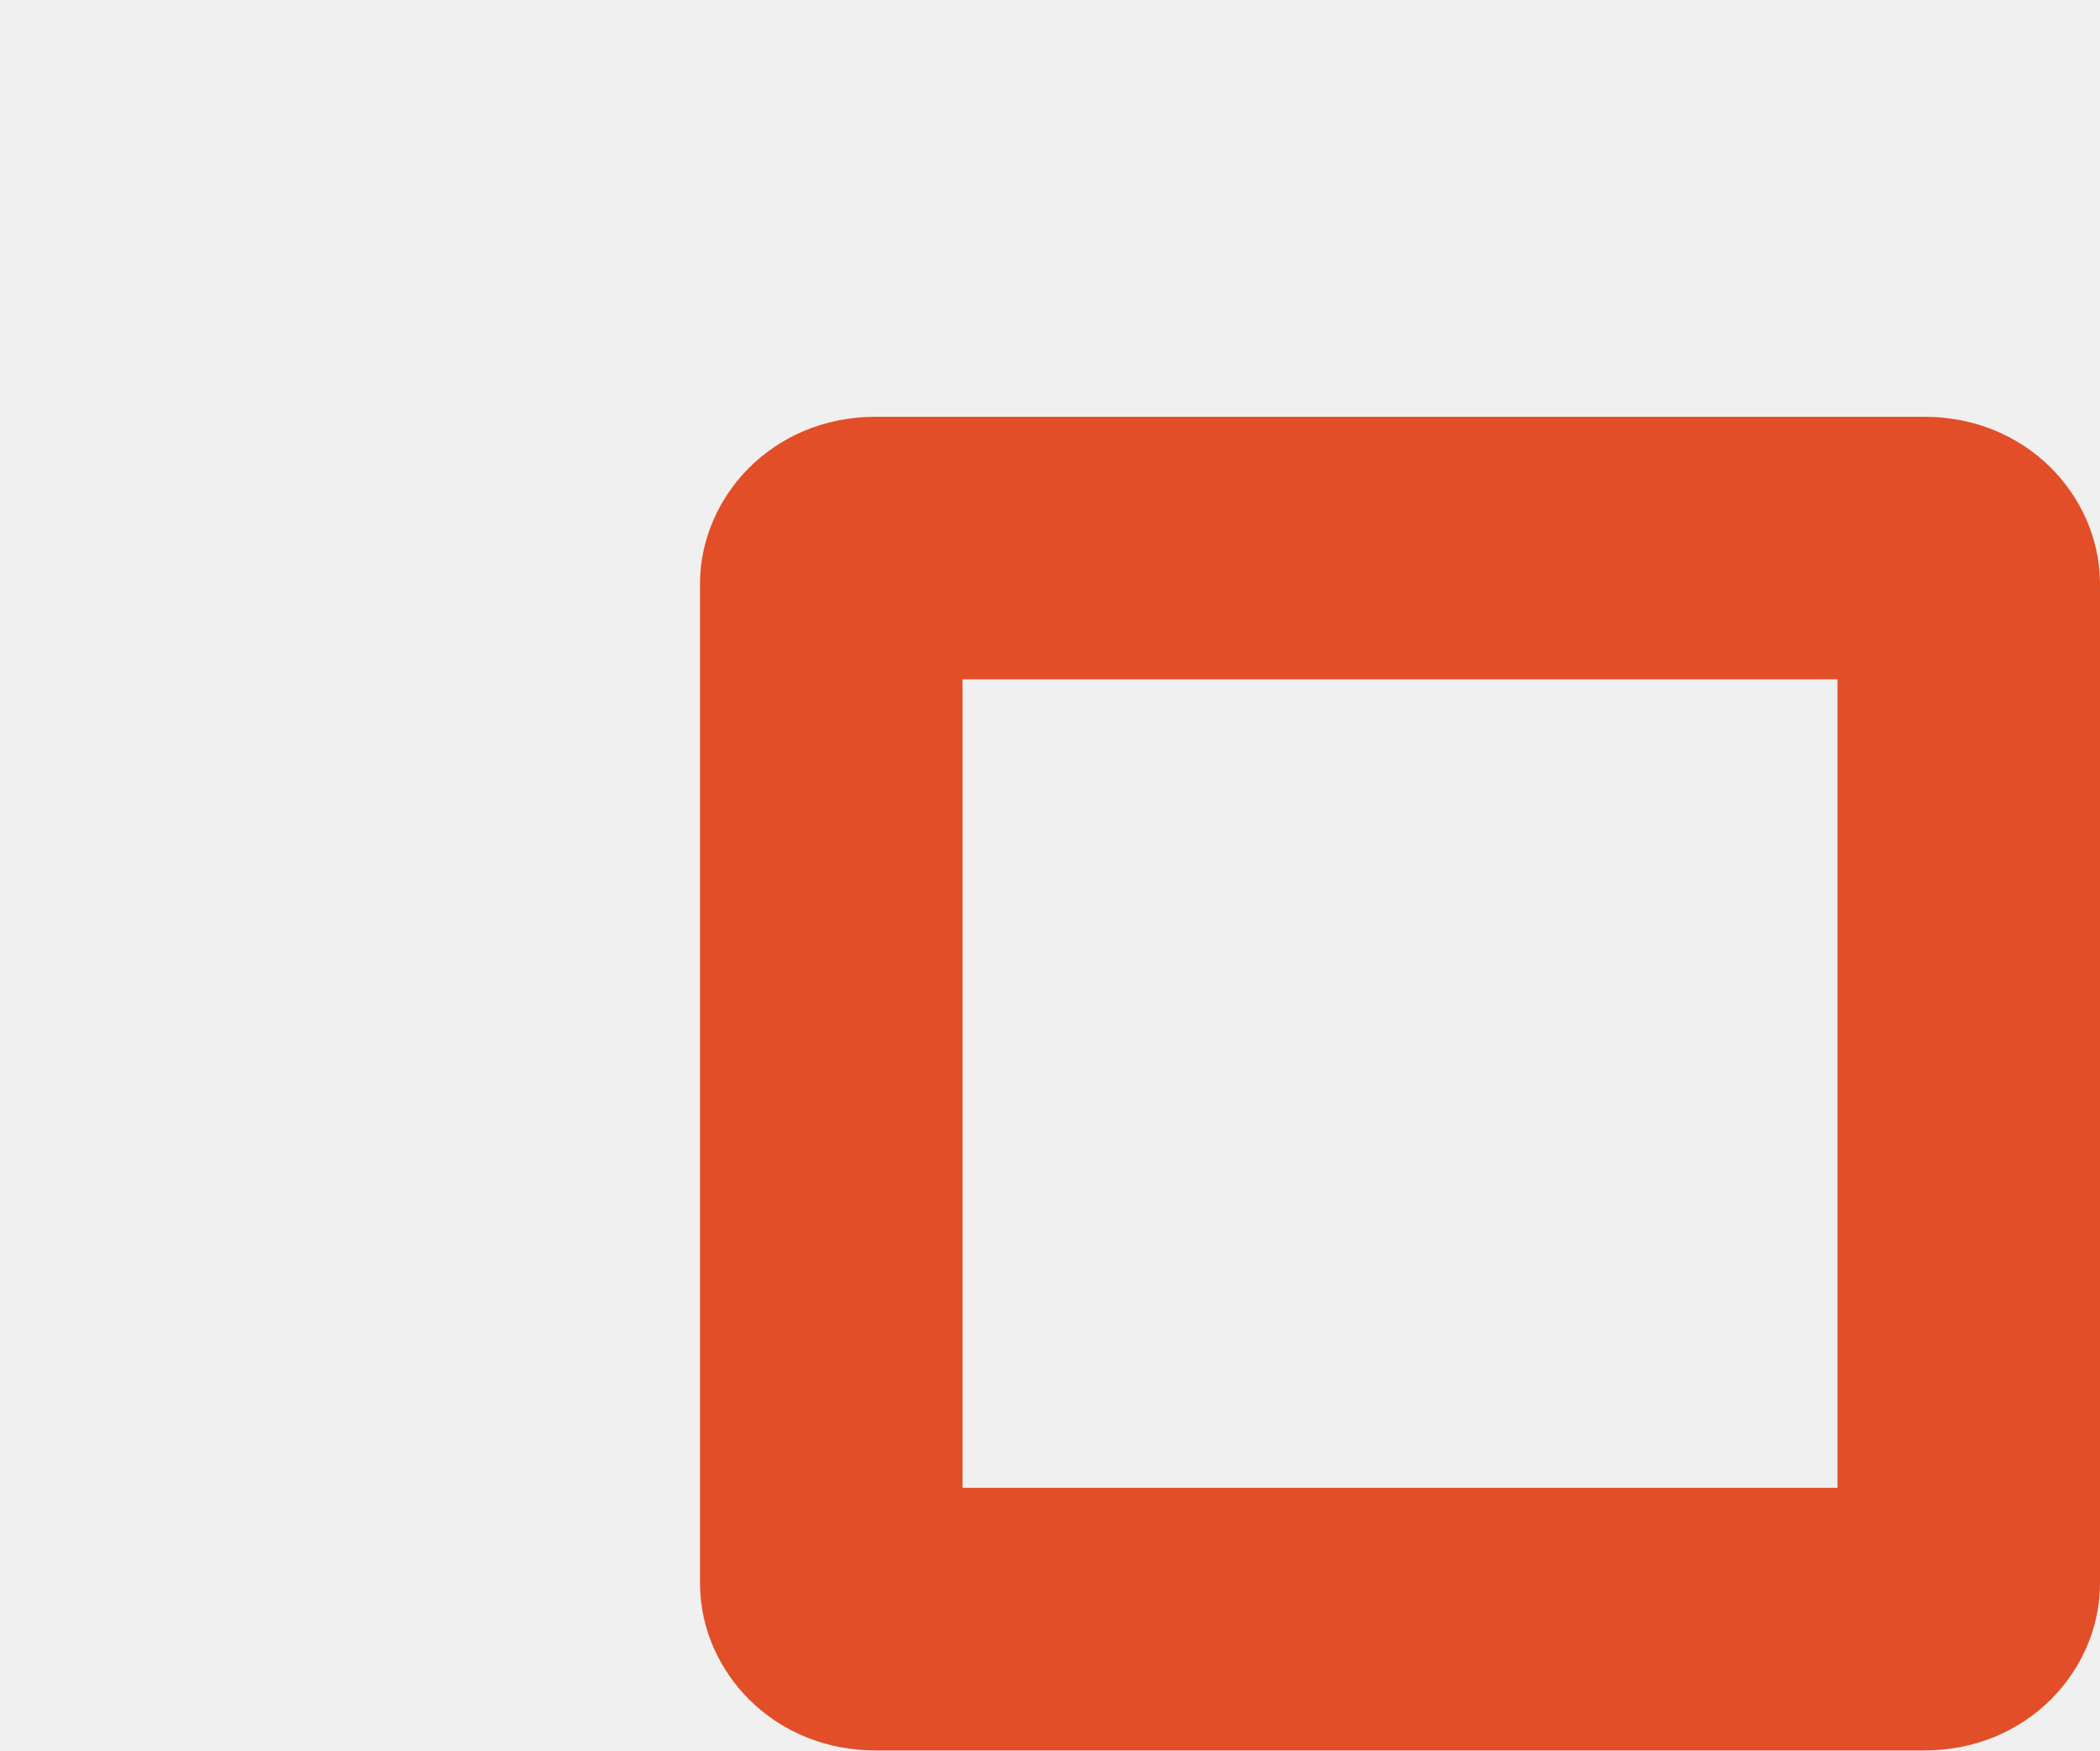
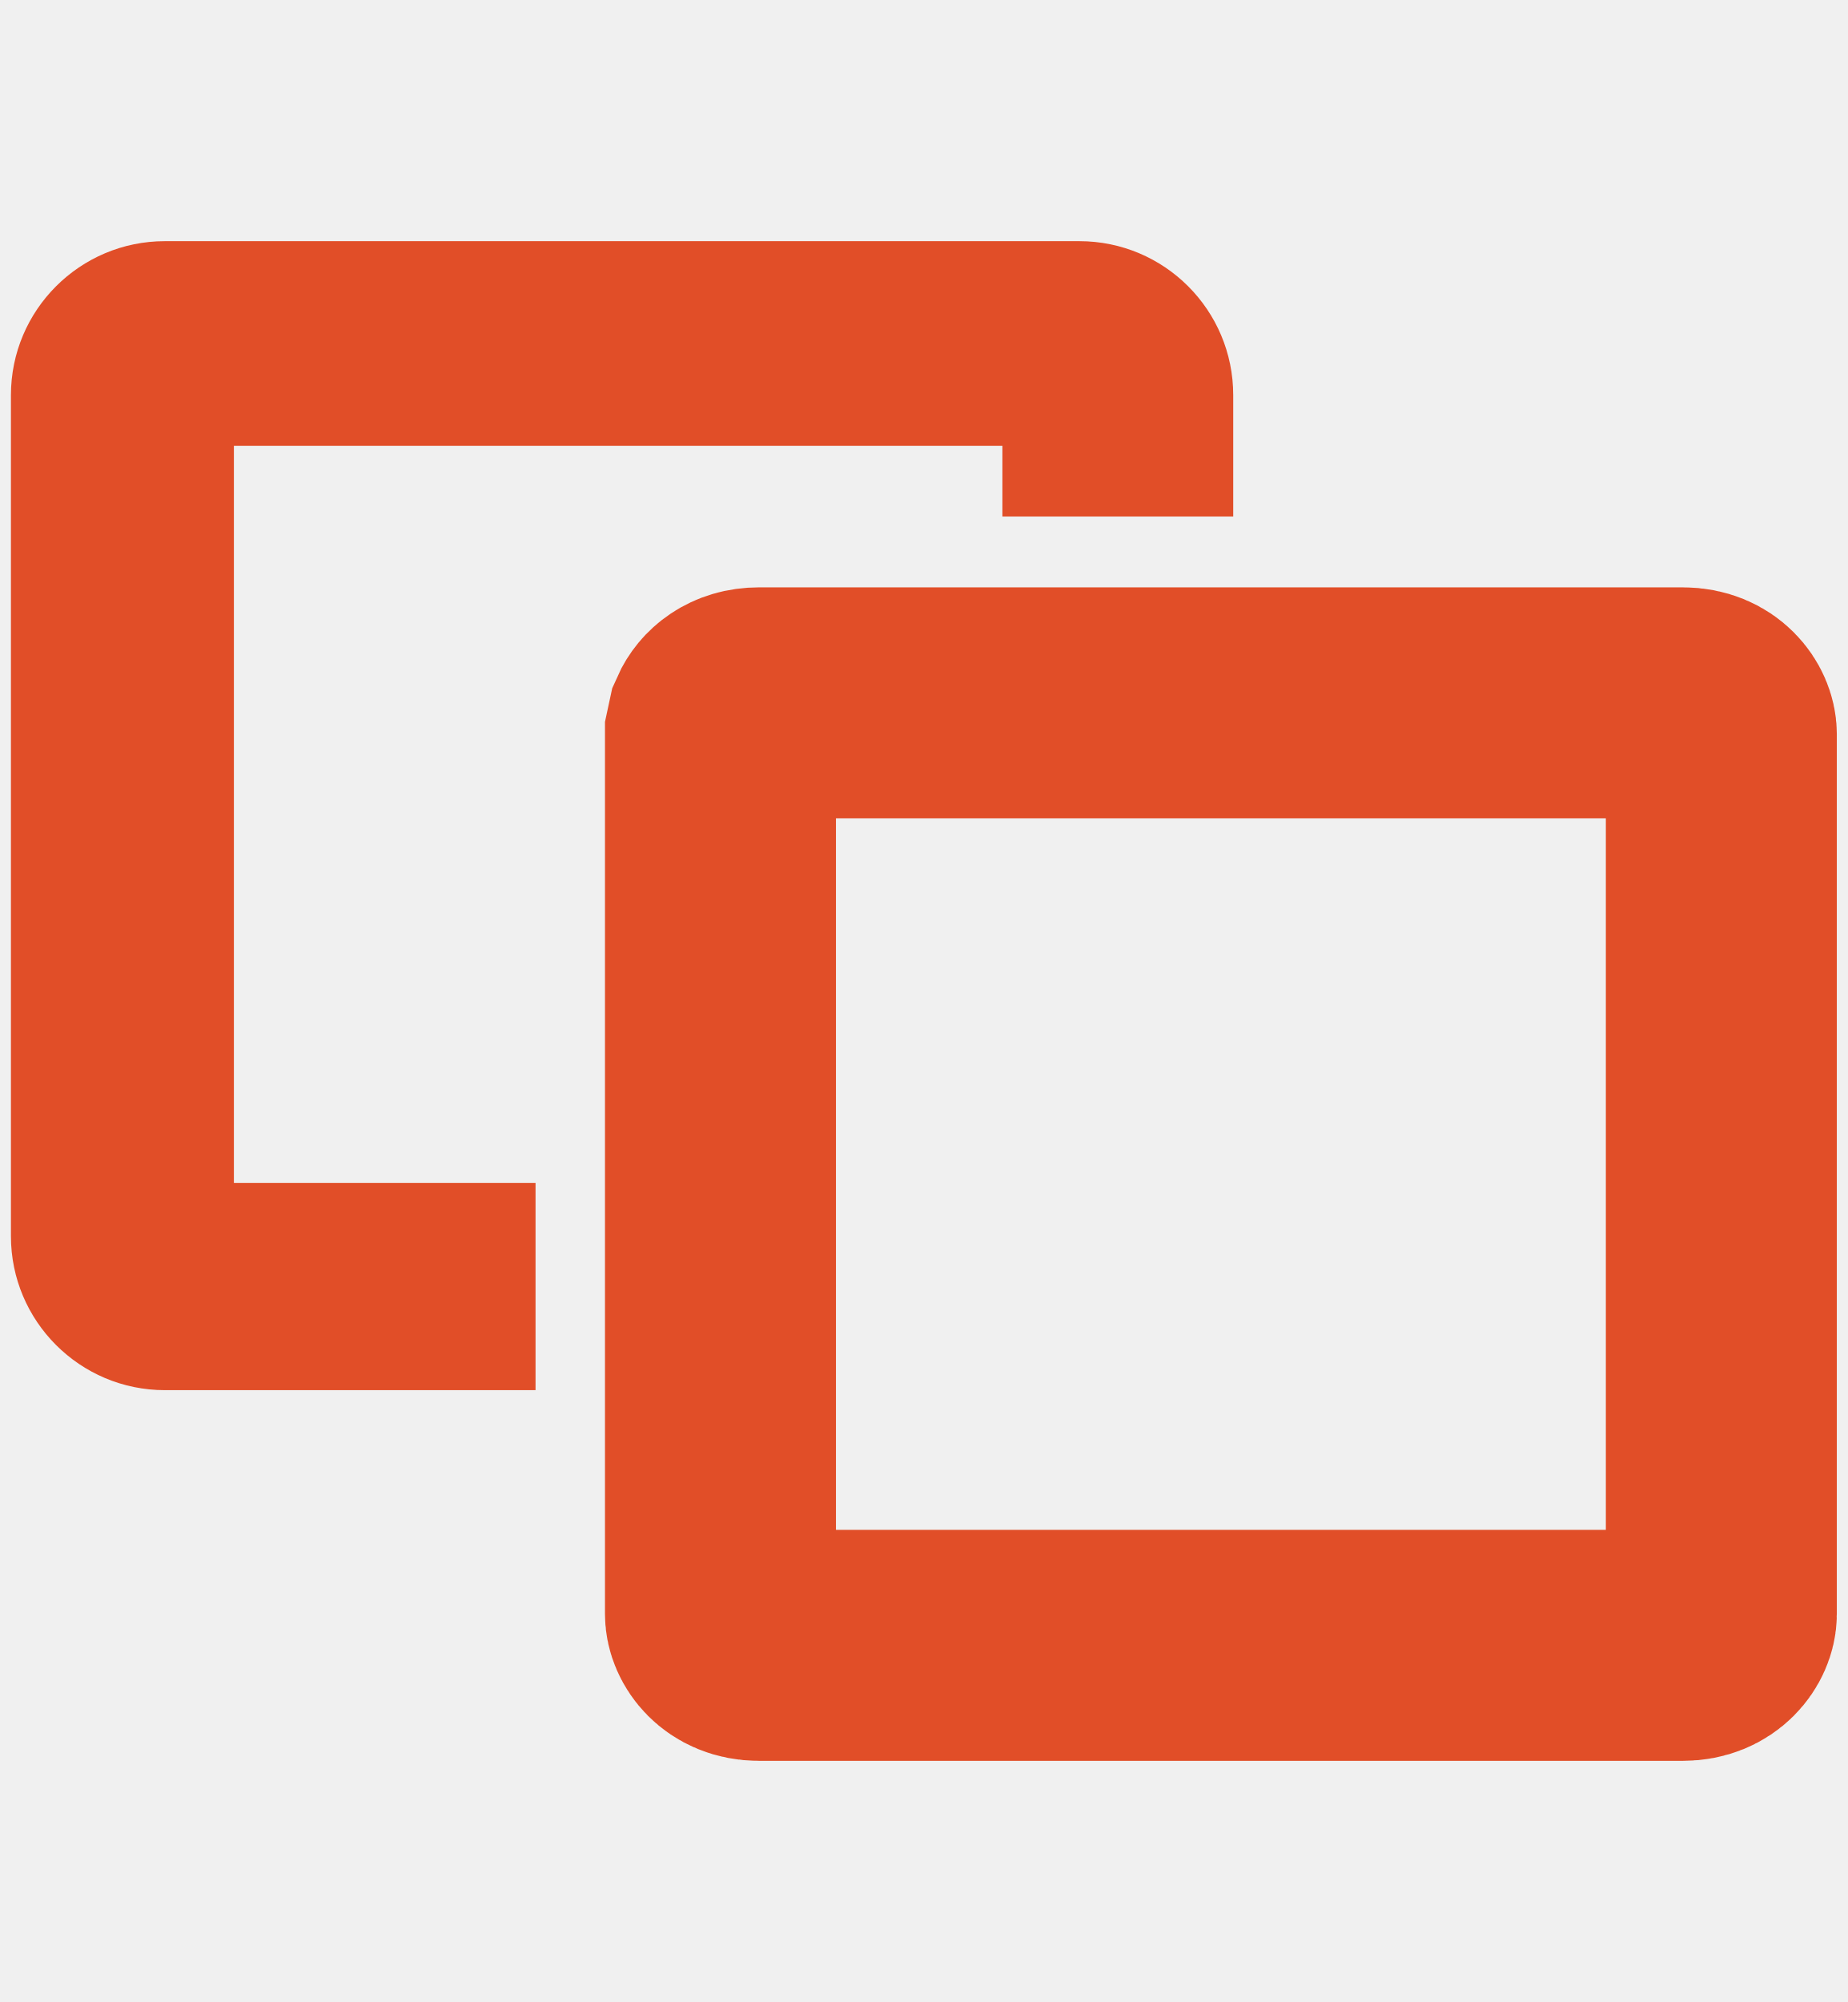
- <svg xmlns="http://www.w3.org/2000/svg" width="12" height="10" viewBox="0 0 12 10" fill="none">
-   <path d="M4.75 3.333C4.75 3.256 4.827 3.131 5 3.131H11C11.173 3.131 11.25 3.256 11.25 3.333V9.048C11.25 9.125 11.173 9.25 11 9.25H5C4.827 9.25 4.75 9.125 4.75 9.048V3.333Z" stroke="#E14E28" stroke-width="1.5" />
+ <svg xmlns="http://www.w3.org/2000/svg" width="12" height="13" viewBox="0 0 12 13" fill="none">
+   <g clip-path="url(#clip0_17612_8434)">
+     <path d="M4.929 4.564H10.929C11.102 4.564 11.179 4.689 11.179 4.767V10.481C11.179 10.559 11.101 10.684 10.929 10.684H4.929C4.756 10.684 4.679 10.559 4.679 10.481V4.767L4.693 4.702C4.723 4.634 4.799 4.564 4.929 4.564Z" stroke="#E14E28" stroke-width="1.5" />
+     <path d="M8.009 3.354H6.51V2.895H1.519V7.681H3.478V9.027H1.071C0.519 9.027 0.071 8.579 0.071 8.027V2.566C0.071 2.014 0.519 1.566 1.071 1.566H7.009C7.562 1.566 8.009 2.014 8.009 2.566V3.354Z" fill="#E14E28" />
+   </g>
+   <defs>
+     <clipPath id="clip0_17612_8434">
+       <rect width="12" height="13" fill="white" />
+     </clipPath>
+   </defs>
</svg>
